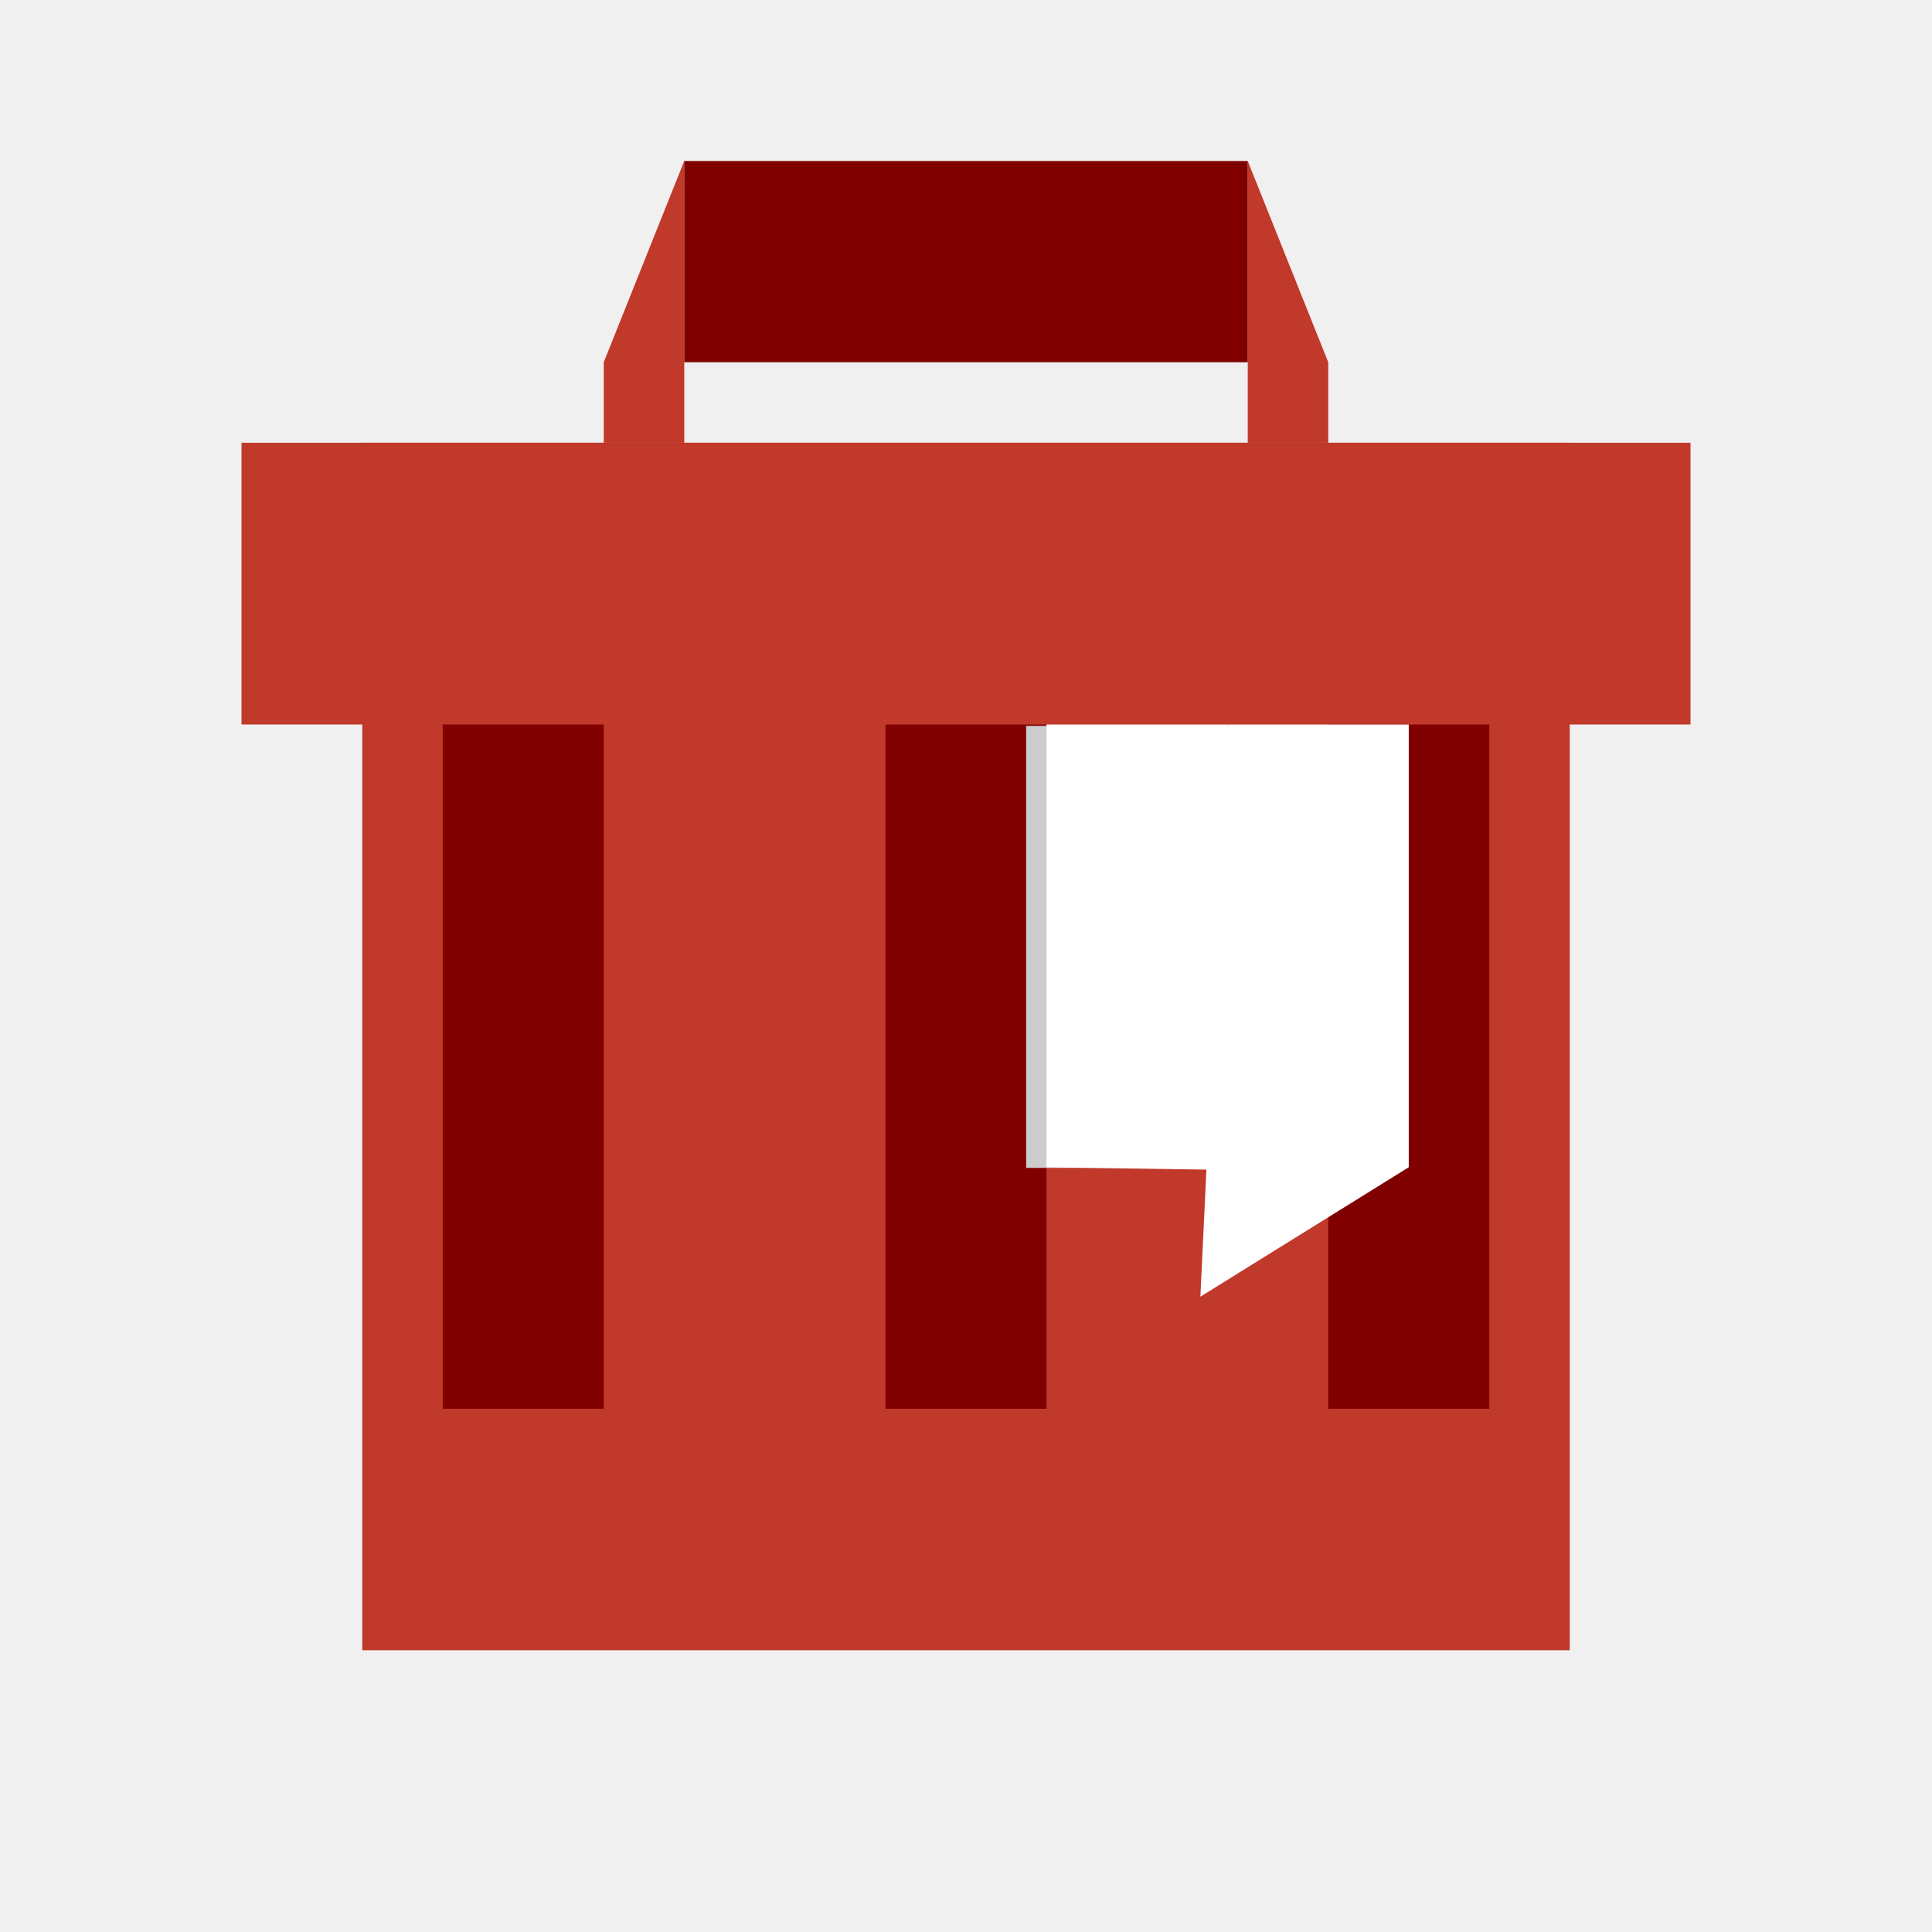
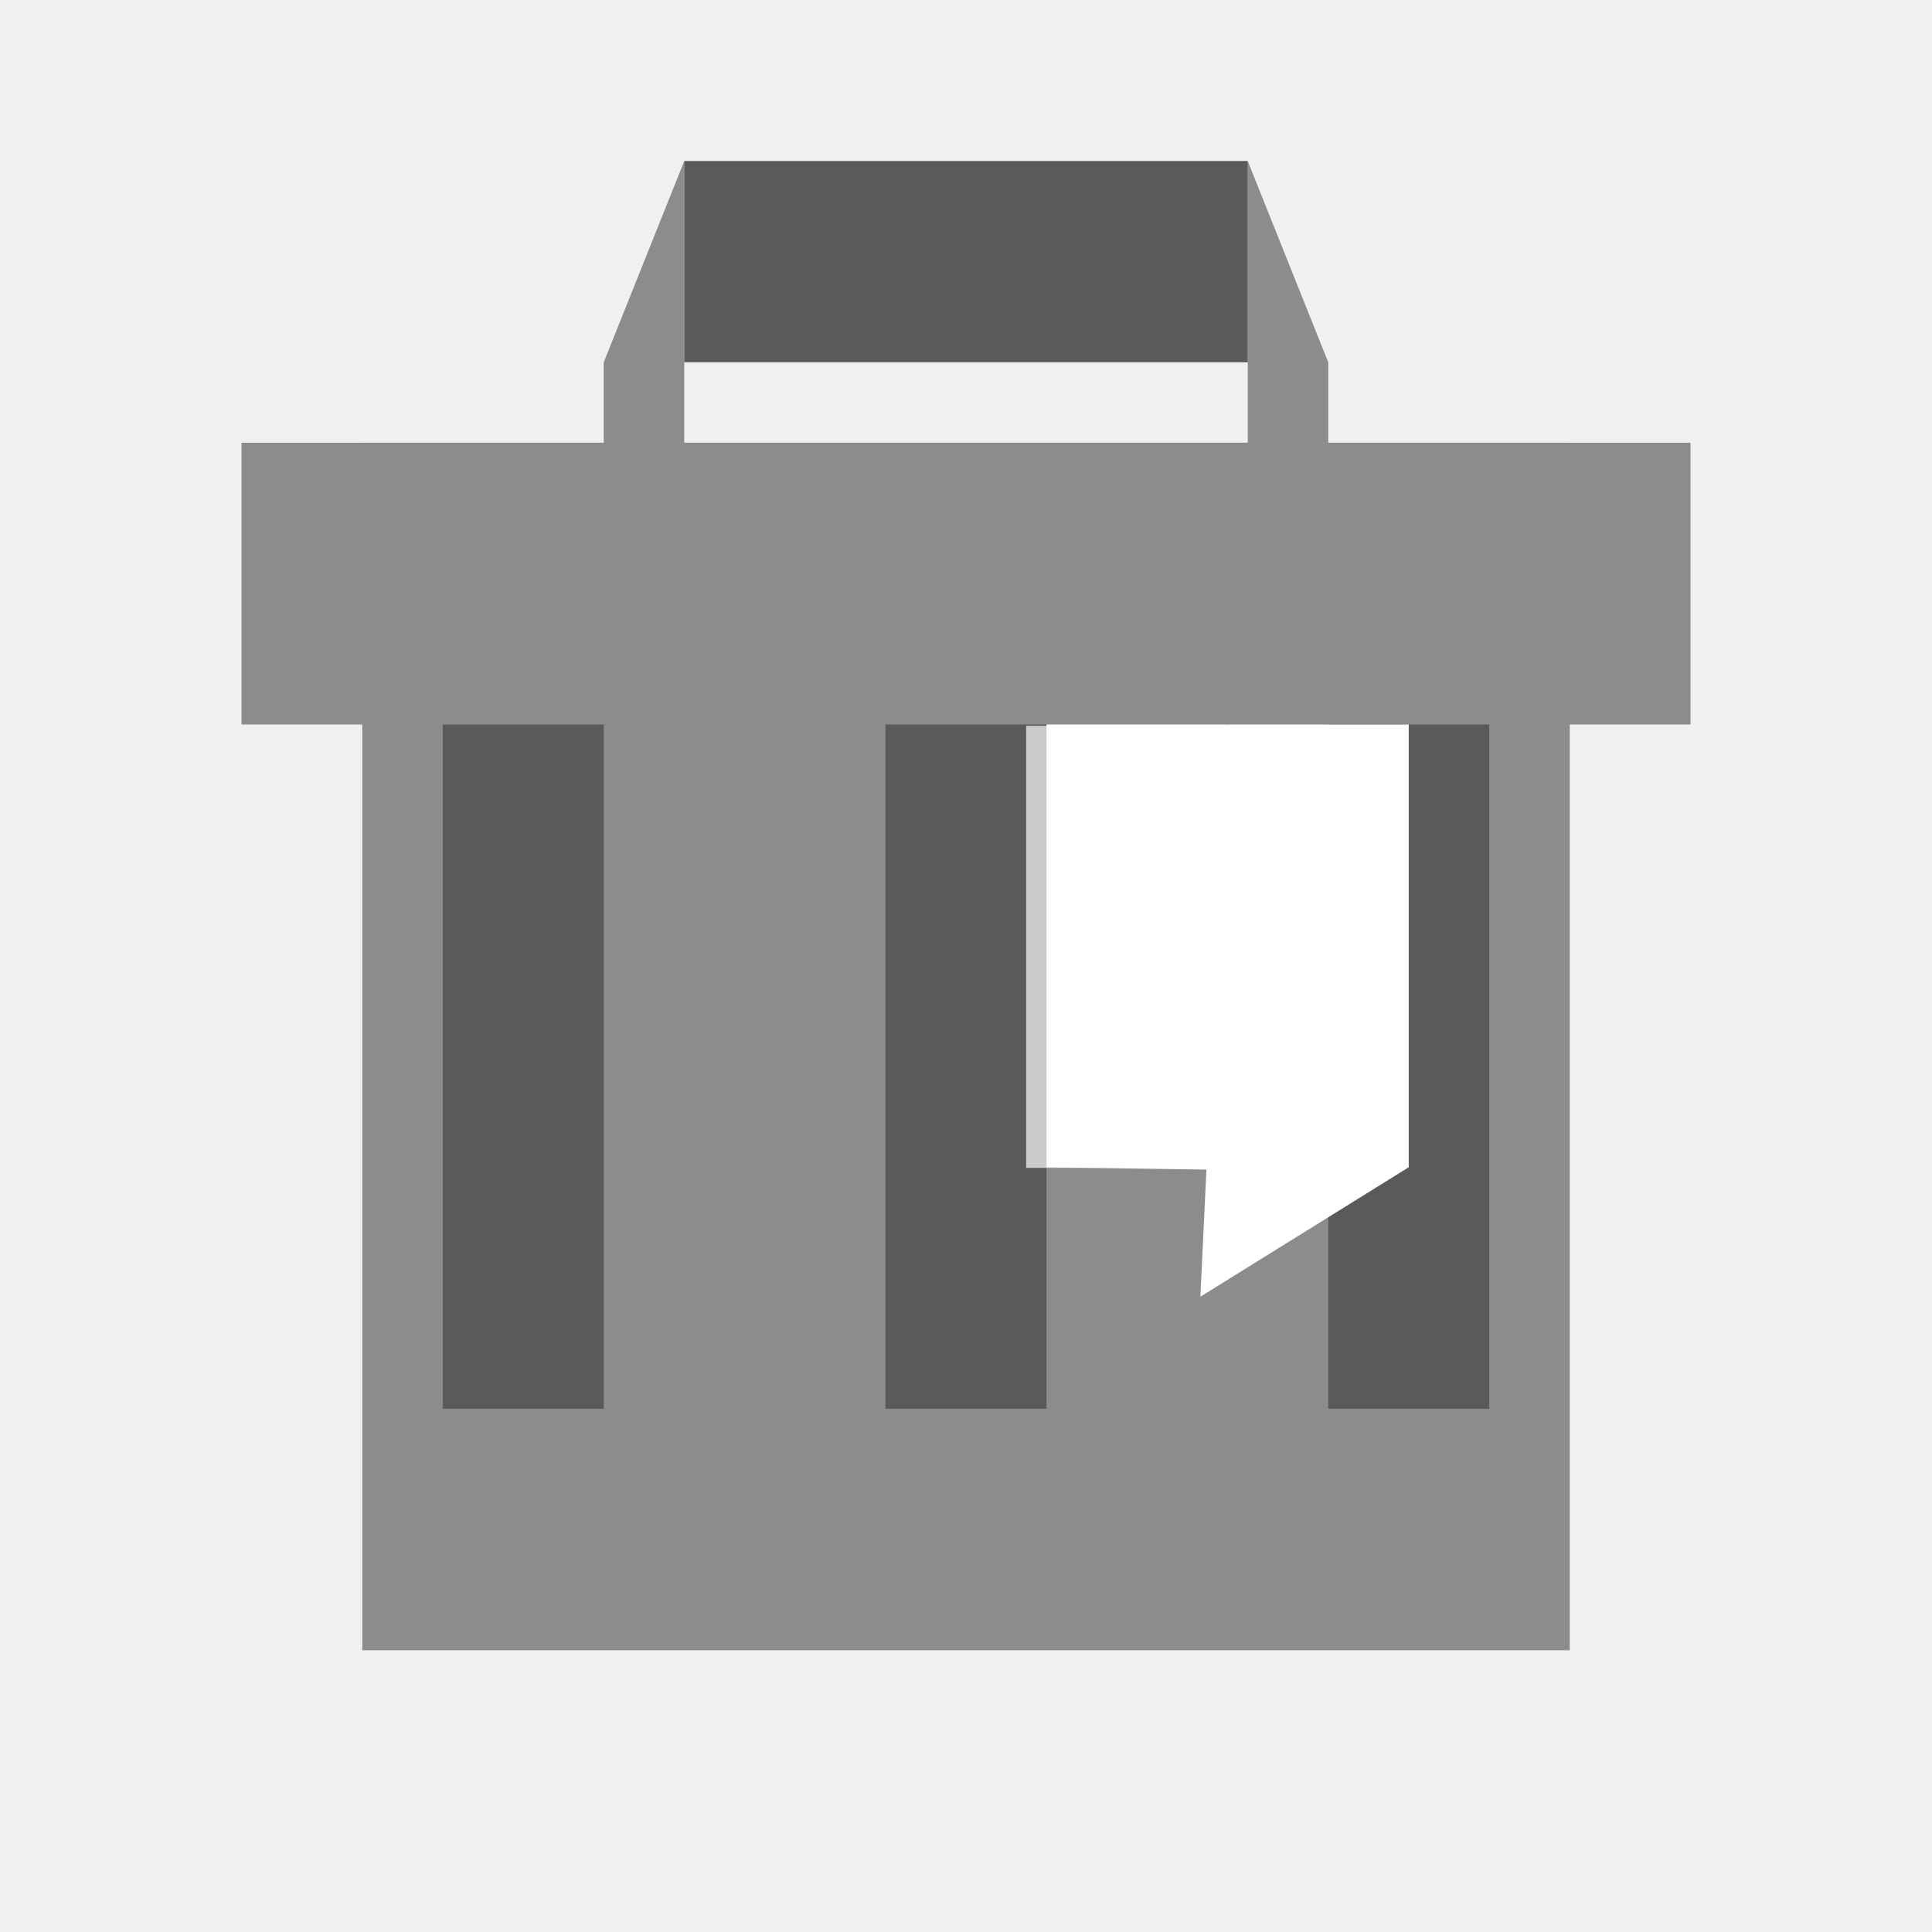
<svg xmlns="http://www.w3.org/2000/svg" width="48" height="48" id="svg2" version="1.1">
  <defs id="defs4" />
  <g id="layer1" transform="translate(0,-1004.362)">
-     <path d="m 29.5,1009.862 a 5.504,5.5 0 1 1 0,0 5.504,5.5 0 1 1 0,0 z" id="path3284" style="fill:none;stroke:none" />
-     <path d="m 27.5,1048.862 a 3.502,3.5 0 1 1 0,0 3.502,3.5 0 1 1 0,0 z" id="path3270" style="fill:none;stroke:none" />
-     <path d="m 1032.862,-43.5 a 4.503,4.5 0 1 1 0,0 4.503,4.5 0 1 1 0,0 z" id="path3272" style="fill:none;stroke:none" transform="matrix(0,1,-1,0,0,0)" />
-     <path style="fill:none;stroke:none" id="path3274" d="m 1032.862,-4.5 a 4.503,4.5 0 1 1 0,0 4.503,4.5 0 1 1 0,0 z" transform="matrix(0,1,-1,0,0,0)" />
-     <path transform="matrix(0,1,-1,0,0,0)" style="fill:none;stroke:none" id="path3276" d="m 1031.362,-45 a 3.002,3 0 1 1 0,0 3.002,3 0 1 1 0,0 z" />
-     <path d="m 1031.362,-3 a 3.002,3 0 1 1 0,0 3.002,3 0 1 1 0,0 z" id="path3278" style="fill:none;stroke:none" transform="matrix(0,1,-1,0,0,0)" />
-     <rect style="fill:#c0392b;fill-opacity:1;fill-rule:evenodd;stroke:none" id="rect3280" width="30" height="30" x="9" y="1015.362" />
-     <rect style="fill:#800000;fill-opacity:1;fill-rule:evenodd;stroke:none" id="rect3340" width="4" height="20" x="33" y="1019.362" />
-     <rect style="fill:#800000;fill-opacity:1;fill-rule:evenodd;stroke:none" id="rect3330" width="4" height="20" x="22" y="1019.362" />
-     <rect y="1019.362" x="11" height="20" width="4" id="rect3334" style="fill:#800000;fill-opacity:1;fill-rule:evenodd;stroke:none" />
+     <path d="m 29.5,1009.862 c 0,3.038 -2.464,5.5 -5.504,5.5 -3.04,0 -5.504,-2.463 -5.504,-5.5 0,-3.038 2.464,-5.5 5.504,-5.5 3.04,0 5.504,2.462 5.504,5.5 z" id="path3284" style="fill:none;stroke:none" />
+     <path d="m 27.5,1048.862 c 0,1.933 -1.568,3.5 -3.502,3.5 -1.934,0 -3.502,-1.567 -3.502,-3.5 0,-1.933 1.568,-3.5 3.502,-3.5 1.934,0 3.502,1.567 3.502,3.5 z" id="path3270" style="fill:none;stroke:none" />
+     <path d="m 1032.862,-43.5 c 0,2.485 -2.016,4.5 -4.503,4.5 -2.487,0 -4.503,-2.015 -4.503,-4.5 0,-2.485 2.016,-4.5 4.503,-4.5 2.487,0 4.503,2.015 4.503,4.5 z" id="path3272" style="fill:none;stroke:none" transform="matrix(0,1,-1,0,0,0)" />
+     <path style="fill:none;stroke:none" id="path3274" d="m 1032.862,-4.5 c 0,2.485 -2.016,4.5 -4.503,4.5 -2.487,0 -4.503,-2.015 -4.503,-4.5 0,-2.485 2.016,-4.5 4.503,-4.5 2.487,0 4.503,2.015 4.503,4.5 z" transform="matrix(0,1,-1,0,0,0)" />
+     <path transform="matrix(0,1,-1,0,0,0)" style="fill:none;stroke:none" id="path3276" d="m 1031.362,-45 c 0,1.657 -1.344,3 -3.002,3 -1.658,0 -3.002,-1.343 -3.002,-3 0,-1.657 1.344,-3 3.002,-3 1.658,0 3.002,1.343 3.002,3 z" />
+     <path d="m 1031.362,-3 c 0,1.657 -1.344,3 -3.002,3 -1.658,0 -3.002,-1.343 -3.002,-3 0,-1.657 1.344,-3 3.002,-3 1.658,0 3.002,1.343 3.002,3 z" id="path3278" style="fill:none;stroke:none" transform="matrix(0,1,-1,0,0,0)" />
+     <rect style="fill:#8c8c8c;fill-opacity:1;fill-rule:evenodd;stroke:none" id="rect3280" width="30" height="30" x="9" y="1015.362" />
+     <rect style="fill:#5a5a5a;fill-opacity:1;fill-rule:evenodd;stroke:none" id="rect3340" width="4" height="20" x="33" y="1019.362" />
+     <rect style="fill:#5a5a5a;fill-opacity:1;fill-rule:evenodd;stroke:none" id="rect3330" width="4" height="20" x="22" y="1019.362" />
+     <rect y="1019.362" x="11" height="20" width="4" id="rect3334" style="fill:#5a5a5a;fill-opacity:1;fill-rule:evenodd;stroke:none" />
    <rect style="fill:#cccccc;fill-opacity:1;fill-rule:nonzero;stroke:none" id="rect3028" width="2.902" height="10.982" x="25.494" y="1022.396" ry="3.412" rx="0" />
-     <rect y="1015.362" x="6" height="7" width="36" id="rect3282" style="fill:#c0392b;fill-opacity:1;fill-rule:evenodd;stroke:none" />
-     <path transform="matrix(0,1,-1,0,0,0)" style="fill:none;stroke:none" id="path3296" d="m 1015.362,-12 a 3.002,3 0 1 1 0,0 3.002,3 0 1 1 0,0 z" />
-     <path d="m 1015.362,-36 a 3.002,3 0 1 1 0,0 3.002,3 0 1 1 0,0 z" id="path3298" style="fill:none;stroke:none" transform="matrix(0,1,-1,0,0,0)" />
-     <path style="fill:#c0392b;fill-opacity:1;fill-rule:evenodd;stroke:none" d="M 17 4 L 15 9 L 15 11 L 17 11 L 17 9 L 17 4 z M 31 4 L 31 9 L 31 11 L 33 11 L 33 9 L 31 4 z " transform="translate(0,1004.362)" id="path3376" />
-     <path style="fill:#800000;fill-opacity:1;fill-rule:evenodd;stroke:none" d="M 17 4 L 17 9 L 31 9 L 31 4 L 17 4 z " transform="translate(0,1004.362)" id="path3381" />
-     <path d="m 25,1014.362 a 1.001,1 0 1 1 0,0 1.001,1 0 1 1 0,0 z" id="path3302" style="fill:none;stroke:none" />
-     <path style="fill:none;stroke:none" id="path3304" d="m 17,1014.362 a 1.001,1 0 1 1 0,0 1.001,1 0 1 1 0,0 z" />
-     <path style="fill:none;stroke:none" id="path3306" d="m 33,1014.362 a 1.001,1 0 1 1 0,0 1.001,1 0 1 1 0,0 z" />
-     <path transform="matrix(0,1,-1,0,0,0)" style="fill:none;stroke:none" id="path3332" d="m 1045.362,-24 a 3.002,3 0 1 1 0,0 3.002,3 0 1 1 0,0 z" />
-     <path d="m 1045.362,-18 a 3.002,3 0 1 1 0,0 3.002,3 0 1 1 0,0 z" id="path3336" style="fill:none;stroke:none" transform="matrix(0,1,-1,0,0,0)" />
-     <path d="m 1045.362,-30 a 3.002,3 0 1 1 0,0 3.002,3 0 1 1 0,0 z" id="path3338" style="fill:none;stroke:none" transform="matrix(0,1,-1,0,0,0)" />
-     <path style="fill:none;stroke:none" id="path3268" d="m 26,1006.362 a 2.001,2 0 1 1 0,0 2.001,2 0 1 1 0,0 z" />
+     <rect y="1015.362" x="6" height="7" width="36" id="rect3282" style="fill:#8c8c8c;fill-opacity:1;fill-rule:evenodd;stroke:none" />
+     <path transform="matrix(0,1,-1,0,0,0)" style="fill:none;stroke:none" id="path3296" d="m 1015.362,-12 c 0,1.657 -1.344,3 -3.002,3 -1.658,0 -3.002,-1.343 -3.002,-3 0,-1.657 1.344,-3 3.002,-3 1.658,0 3.002,1.343 3.002,3 z" />
+     <path d="m 1015.362,-36 c 0,1.657 -1.344,3 -3.002,3 -1.658,0 -3.002,-1.343 -3.002,-3 0,-1.657 1.344,-3 3.002,-3 1.658,0 3.002,1.343 3.002,3 z" id="path3298" style="fill:none;stroke:none" transform="matrix(0,1,-1,0,0,0)" />
+     <path style="fill:#8c8c8c;fill-opacity:1;fill-rule:evenodd;stroke:none" d="M 17 4 L 15 9 L 15 11 L 17 11 L 17 9 L 17 4 z M 31 4 L 31 9 L 31 11 L 33 11 L 33 9 L 31 4 z " transform="translate(0,1004.362)" id="path3376" />
+     <path style="fill:#5a5a5a;fill-opacity:1;fill-rule:evenodd;stroke:none" d="M 17 4 L 17 9 L 31 9 L 31 4 L 17 4 z " transform="translate(0,1004.362)" id="path3381" />
+     <path d="m 25,1014.362 c 0,0.552 -0.448,1 -1.001,1 -0.553,0 -1.001,-0.448 -1.001,-1 0,-0.552 0.448,-1 1.001,-1 0.553,0 1.001,0.448 1.001,1 z" id="path3302" style="fill:none;stroke:none" />
+     <path style="fill:none;stroke:none" id="path3304" d="m 17,1014.362 c 0,0.552 -0.448,1 -1.001,1 -0.553,0 -1.001,-0.448 -1.001,-1 0,-0.552 0.448,-1 1.001,-1 0.553,0 1.001,0.448 1.001,1 z" />
+     <path style="fill:none;stroke:none" id="path3306" d="m 33,1014.362 c 0,0.552 -0.448,1 -1.001,1 -0.553,0 -1.001,-0.448 -1.001,-1 0,-0.552 0.448,-1 1.001,-1 0.553,0 1.001,0.448 1.001,1 z" />
+     <path transform="matrix(0,1,-1,0,0,0)" style="fill:none;stroke:none" id="path3332" d="m 1045.362,-24 c 0,1.657 -1.344,3 -3.002,3 -1.658,0 -3.002,-1.343 -3.002,-3 0,-1.657 1.344,-3 3.002,-3 1.658,0 3.002,1.343 3.002,3 z" />
+     <path d="m 1045.362,-18 c 0,1.657 -1.344,3 -3.002,3 -1.658,0 -3.002,-1.343 -3.002,-3 0,-1.657 1.344,-3 3.002,-3 1.658,0 3.002,1.343 3.002,3 z" id="path3336" style="fill:none;stroke:none" transform="matrix(0,1,-1,0,0,0)" />
+     <path d="m 1045.362,-30 c 0,1.657 -1.344,3 -3.002,3 -1.658,0 -3.002,-1.343 -3.002,-3 0,-1.657 1.344,-3 3.002,-3 1.658,0 3.002,1.343 3.002,3 z" id="path3338" style="fill:none;stroke:none" transform="matrix(0,1,-1,0,0,0)" />
+     <path style="fill:none;stroke:none" id="path3268" d="m 26,1006.362 c 0,1.105 -0.896,2 -2.001,2 -1.105,0 -2.001,-0.895 -2.001,-2 0,-1.105 0.896,-2 2.001,-2 1.105,0 2.001,0.895 2.001,2 z" />
    <path style="fill:#ffffff;fill-opacity:1;fill-rule:evenodd;stroke:none" d="M 30.5,18 29.823,32.216 35,29 35,18 z" id="path3423" transform="translate(0,1004.362)" />
    <path style="fill:#ffffff;fill-opacity:1;fill-rule:evenodd;stroke:none" d="m 26,18 0,11 5.284,0.079 L 30.5,18 z" id="rect3405" transform="translate(0,1004.362)" />
  </g>
</svg>
